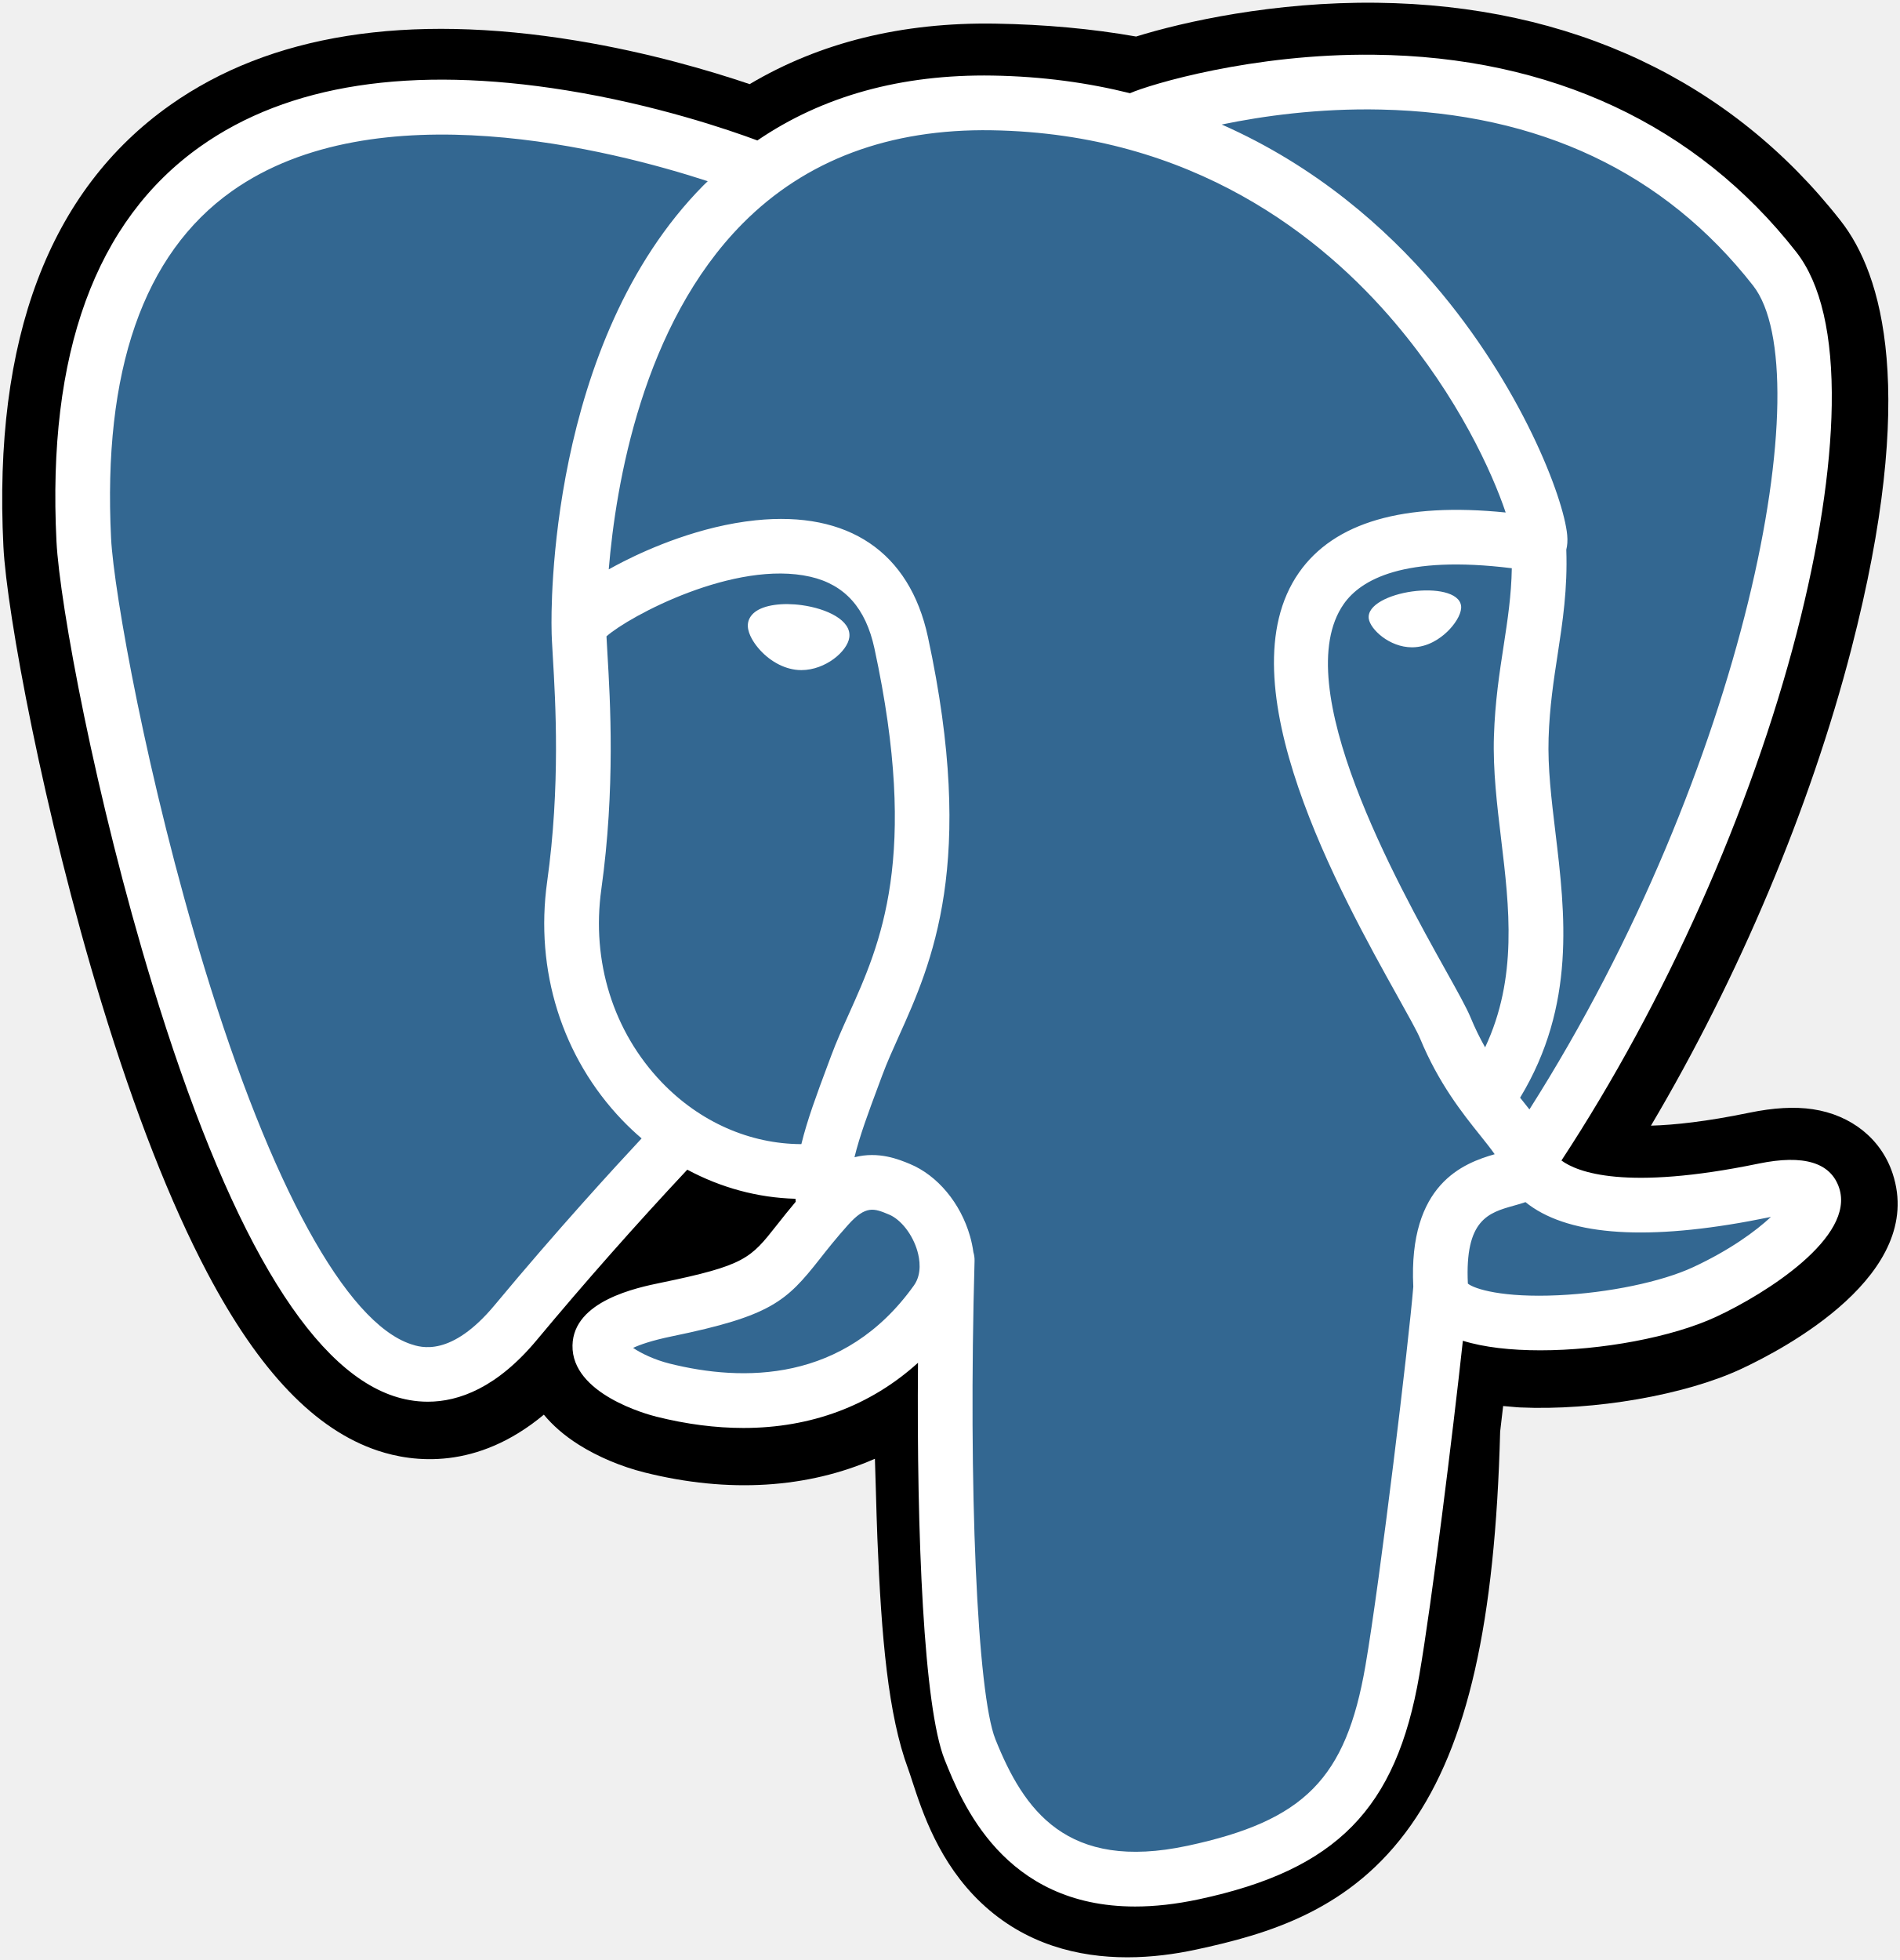
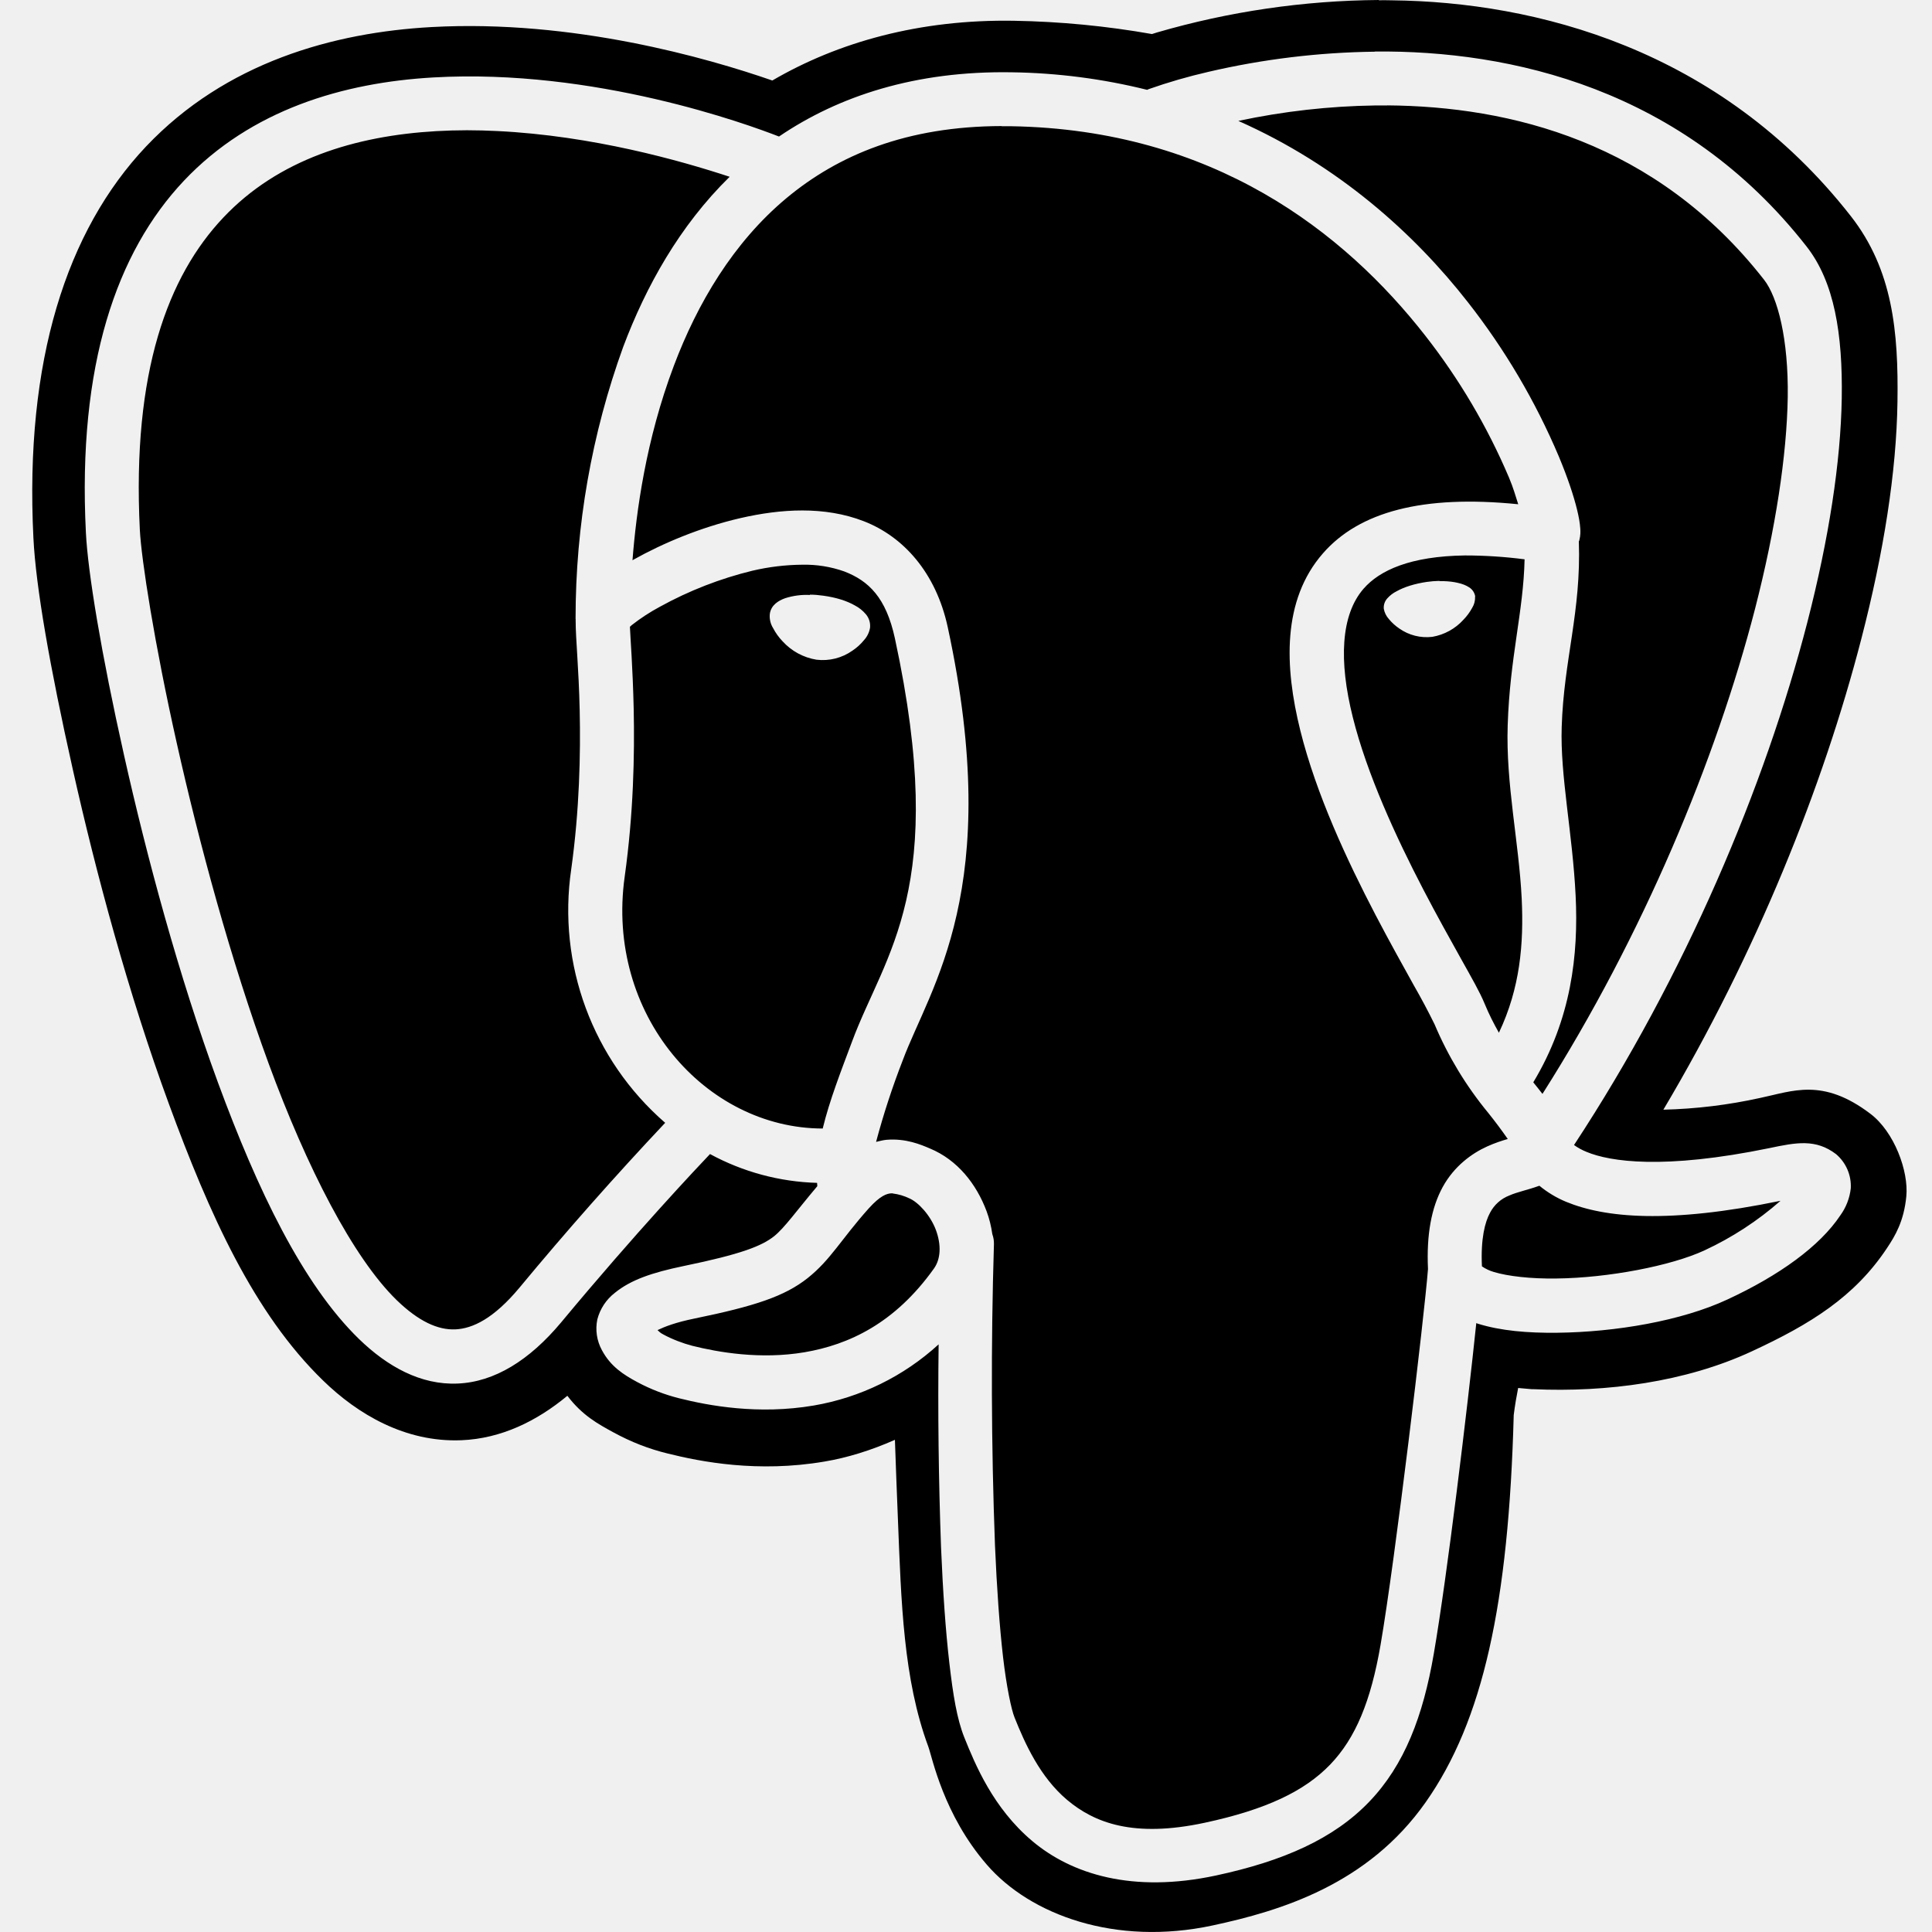
- <svg xmlns="http://www.w3.org/2000/svg" width="2424" height="2500" viewBox="0 0 256 264" preserveAspectRatio="xMinYMin meet">
-   <path d="M255.008 158.086c-1.535-4.649-5.556-7.887-10.756-8.664-2.452-.366-5.26-.21-8.583.475-5.792 1.195-10.089 1.65-13.225 1.738 11.837-19.985 21.462-42.775 27.003-64.228 8.96-34.689 4.172-50.492-1.423-57.64C233.217 10.847 211.614.683 185.552.372c-13.903-.17-26.108 2.575-32.475 4.549-5.928-1.046-12.302-1.63-18.99-1.738-12.537-.2-23.614 2.533-33.079 8.15-5.24-1.772-13.65-4.27-23.362-5.864-22.842-3.75-41.252-.828-54.718 8.685C6.622 25.672-.937 45.684.461 73.634c.444 8.874 5.408 35.874 13.224 61.48 4.492 14.718 9.282 26.94 14.237 36.33 7.027 13.315 14.546 21.156 22.987 23.972 4.731 1.576 13.327 2.68 22.368-4.85 1.146 1.388 2.675 2.767 4.704 4.048 2.577 1.625 5.728 2.953 8.875 3.74 11.341 2.835 21.964 2.126 31.027-1.848.056 1.612.099 3.152.135 4.482.06 2.157.12 4.272.199 6.25.537 13.374 1.447 23.773 4.143 31.049.148.4.347 1.01.557 1.657 1.345 4.118 3.594 11.012 9.316 16.411 5.925 5.593 13.092 7.308 19.656 7.308 3.292 0 6.433-.432 9.188-1.022 9.82-2.105 20.973-5.311 29.041-16.799 7.628-10.86 11.336-27.217 12.007-52.99.087-.729.167-1.425.244-2.088l.16-1.362 1.797.158.463.031c10.002.456 22.232-1.665 29.743-5.154 5.935-2.754 24.954-12.795 20.476-26.351" />
-   <path d="M237.906 160.722c-29.74 6.135-31.785-3.934-31.785-3.934 31.4-46.593 44.527-105.736 33.2-120.211-30.904-39.485-84.399-20.811-85.292-20.327l-.287.052c-5.876-1.22-12.451-1.946-19.842-2.067-13.456-.22-23.664 3.528-31.41 9.402 0 0-95.43-39.314-90.991 49.444.944 18.882 27.064 142.873 58.218 105.422 11.387-13.695 22.39-25.274 22.39-25.274 5.464 3.63 12.006 5.482 18.864 4.817l.533-.452c-.166 1.7-.09 3.363.213 5.332-8.026 8.967-5.667 10.541-21.711 13.844-16.235 3.346-6.698 9.302-.471 10.86 7.549 1.887 25.013 4.561 36.813-11.958l-.47 1.885c3.144 2.519 5.352 16.383 4.982 28.952-.37 12.568-.617 21.197 1.86 27.937 2.479 6.74 4.948 21.905 26.04 17.386 17.623-3.777 26.756-13.564 28.027-29.89.901-11.606 2.942-9.89 3.07-20.267l1.637-4.912c1.887-15.733.3-20.809 11.157-18.448l2.64.232c7.99.363 18.45-1.286 24.589-4.139 13.218-6.134 21.058-16.377 8.024-13.686h.002" fill="#336791" />
-   <path d="M108.076 81.525c-2.68-.373-5.107-.028-6.335.902-.69.523-.904 1.129-.962 1.546-.154 1.105.62 2.327 1.096 2.957 1.346 1.784 3.312 3.01 5.258 3.28.282.04.563.058.842.058 3.245 0 6.196-2.527 6.456-4.392.325-2.336-3.066-3.893-6.355-4.35M196.86 81.599c-.256-1.831-3.514-2.353-6.606-1.923-3.088.43-6.082 1.824-5.832 3.659.2 1.427 2.777 3.863 5.827 3.863.258 0 .518-.017.78-.054 2.036-.282 3.53-1.575 4.24-2.32 1.08-1.136 1.706-2.402 1.591-3.225" fill="#FFF" />
-   <path d="M247.802 160.025c-1.134-3.429-4.784-4.532-10.848-3.28-18.005 3.716-24.453 1.142-26.57-.417 13.995-21.32 25.508-47.092 31.719-71.137 2.942-11.39 4.567-21.968 4.7-30.59.147-9.463-1.465-16.417-4.789-20.665-13.402-17.125-33.072-26.311-56.882-26.563-16.369-.184-30.199 4.005-32.88 5.183-5.646-1.404-11.801-2.266-18.502-2.376-12.288-.199-22.91 2.743-31.704 8.74-3.82-1.422-13.692-4.811-25.765-6.756-20.872-3.36-37.458-.814-49.294 7.571-14.123 10.006-20.643 27.892-19.38 53.16.425 8.501 5.269 34.653 12.913 59.698 10.062 32.964 21 51.625 32.508 55.464 1.347.449 2.9.763 4.613.763 4.198 0 9.345-1.892 14.7-8.33a529.832 529.832 0 0 1 20.261-22.926c4.524 2.428 9.494 3.784 14.577 3.92.01.133.023.266.035.398a117.66 117.66 0 0 0-2.57 3.175c-3.522 4.471-4.255 5.402-15.592 7.736-3.225.666-11.79 2.431-11.916 8.435-.136 6.56 10.125 9.315 11.294 9.607 4.074 1.02 7.999 1.523 11.742 1.523 9.103 0 17.114-2.992 23.516-8.781-.197 23.386.778 46.43 3.586 53.451 2.3 5.748 7.918 19.795 25.664 19.794 2.604 0 5.47-.303 8.623-.979 18.521-3.97 26.564-12.156 29.675-30.203 1.665-9.645 4.522-32.676 5.866-45.03 2.836.885 6.487 1.29 10.434 1.289 8.232 0 17.731-1.749 23.688-4.514 6.692-3.108 18.768-10.734 16.578-17.36zm-44.106-83.48c-.061 3.647-.563 6.958-1.095 10.414-.573 3.717-1.165 7.56-1.314 12.225-.147 4.54.42 9.26.968 13.825 1.108 9.22 2.245 18.712-2.156 28.078a36.508 36.508 0 0 1-1.95-4.009c-.547-1.326-1.735-3.456-3.38-6.404-6.399-11.476-21.384-38.35-13.713-49.316 2.285-3.264 8.084-6.62 22.64-4.813zm-17.644-61.787c21.334.471 38.21 8.452 50.158 23.72 9.164 11.711-.927 64.998-30.14 110.969a171.33 171.33 0 0 0-.886-1.117l-.37-.462c7.549-12.467 6.073-24.802 4.759-35.738-.54-4.488-1.05-8.727-.92-12.709.134-4.22.692-7.84 1.232-11.34.663-4.313 1.338-8.776 1.152-14.037.139-.552.195-1.204.122-1.978-.475-5.045-6.235-20.144-17.975-33.81-6.422-7.475-15.787-15.84-28.574-21.482 5.5-1.14 13.021-2.203 21.442-2.016zM66.674 175.778c-5.9 7.094-9.974 5.734-11.314 5.288-8.73-2.912-18.86-21.364-27.791-50.624-7.728-25.318-12.244-50.777-12.602-57.916-1.128-22.578 4.345-38.313 16.268-46.769 19.404-13.76 51.306-5.524 64.125-1.347-.184.182-.376.352-.558.537-21.036 21.244-20.537 57.54-20.485 59.759-.002.856.07 2.068.168 3.735.362 6.105 1.036 17.467-.764 30.334-1.672 11.957 2.014 23.66 10.111 32.109a36.275 36.275 0 0 0 2.617 2.468c-3.604 3.86-11.437 12.396-19.775 22.426zm22.479-29.993c-6.526-6.81-9.49-16.282-8.133-25.99 1.9-13.592 1.199-25.43.822-31.79-.053-.89-.1-1.67-.127-2.285 3.073-2.725 17.314-10.355 27.47-8.028 4.634 1.061 7.458 4.217 8.632 9.645 6.076 28.103.804 39.816-3.432 49.229-.873 1.939-1.698 3.772-2.402 5.668l-.546 1.466c-1.382 3.706-2.668 7.152-3.465 10.424-6.938-.02-13.687-2.984-18.819-8.34zm1.065 37.9c-2.026-.506-3.848-1.385-4.917-2.114.893-.42 2.482-.992 5.238-1.56 13.337-2.745 15.397-4.683 19.895-10.394 1.031-1.31 2.2-2.794 3.819-4.602l.002-.002c2.411-2.7 3.514-2.242 5.514-1.412 1.621.67 3.2 2.702 3.84 4.938.303 1.056.643 3.06-.47 4.62-9.396 13.156-23.088 12.987-32.921 10.526zm69.799 64.952c-16.316 3.496-22.093-4.829-25.9-14.346-2.457-6.144-3.665-33.85-2.808-64.447.011-.407-.047-.8-.159-1.17a15.444 15.444 0 0 0-.456-2.162c-1.274-4.452-4.379-8.176-8.104-9.72-1.48-.613-4.196-1.738-7.46-.903.696-2.868 1.903-6.107 3.212-9.614l.549-1.475c.618-1.663 1.394-3.386 2.214-5.21 4.433-9.848 10.504-23.337 3.915-53.81-2.468-11.414-10.71-16.988-23.204-15.693-7.49.775-14.343 3.797-17.761 5.53-.735.372-1.407.732-2.035 1.082.954-11.5 4.558-32.992 18.04-46.59 8.489-8.56 19.794-12.788 33.568-12.56 27.14.444 44.544 14.372 54.366 25.979 8.464 10.001 13.047 20.076 14.876 25.51-13.755-1.399-23.11 1.316-27.852 8.096-10.317 14.748 5.644 43.372 13.315 57.129 1.407 2.521 2.621 4.7 3.003 5.626 2.498 6.054 5.732 10.096 8.093 13.046.724.904 1.426 1.781 1.96 2.547-4.166 1.201-11.649 3.976-10.967 17.847-.55 6.96-4.461 39.546-6.448 51.059-2.623 15.21-8.22 20.875-23.957 24.25zm68.104-77.936c-4.26 1.977-11.389 3.46-18.161 3.779-7.48.35-11.288-.838-12.184-1.569-.42-8.644 2.797-9.547 6.202-10.503.535-.15 1.057-.297 1.561-.473.313.255.656.508 1.032.756 6.012 3.968 16.735 4.396 31.874 1.271l.166-.033c-2.042 1.909-5.536 4.471-10.49 6.772z" fill="#FFF" />
+ <svg xmlns="http://www.w3.org/2000/svg" role="img" viewBox="0 0 24 24">
+   <path d="M17.128 0a10.134 10.134 0 0 0-2.755.403l-.063.02A10.922 10.922 0 0 0 12.6.258C11.422.238 10.41.524 9.594 1 8.79.721 7.122.24 5.364.336 4.14.403 2.804.775 1.814 1.82.827 2.865.305 4.482.415 6.682c.03.607.203 1.597.49 2.879s.69 2.783 1.193 4.152c.503 1.37 1.054 2.6 1.915 3.436.43.419 1.022.771 1.72.742.49-.02.933-.235 1.315-.552.186.245.385.352.566.451.228.125.45.21.68.266.413.103 1.12.241 1.948.1.282-.047.579-.139.875-.27.011.33.024.653.037.98.041 1.036.067 1.993.378 2.832.05.137.187.843.727 1.466.54.624 1.598 1.013 2.803.755.85-.182 1.931-.51 2.649-1.532.71-1.01 1.03-2.459 1.093-4.809.016-.127.035-.235.055-.336l.169.015h.02c.907.041 1.891-.088 2.713-.47.728-.337 1.279-.678 1.68-1.283.1-.15.21-.331.24-.643s-.149-.8-.446-1.025c-.595-.452-.969-.28-1.37-.197a6.27 6.27 0 0 1-1.202.146c1.156-1.947 1.985-4.015 2.458-5.845.28-1.08.437-2.076.45-2.947.013-.871-.058-1.642-.58-2.309C21.36.6 19.067.024 17.293.004c-.055-.001-.11-.002-.165-.001zm-.047.64c1.678-.016 3.822.455 5.361 2.422.346.442.449 1.088.437 1.884-.013.795-.16 1.747-.429 2.79-.522 2.02-1.508 4.375-2.897 6.488a.756.756 0 0 0 .158.086c.29.12.951.223 2.27-.048.332-.07.575-.117.827.075a.52.52 0 0 1 .183.425.704.704 0 0 1-.13.336c-.255.383-.758.746-1.403 1.045-.571.266-1.39.405-2.116.413-.364.004-.7-.024-.985-.113l-.018-.007c-.11 1.06-.363 3.153-.528 4.108-.132.77-.363 1.382-.804 1.84-.44.458-1.063.734-1.901.914-1.038.223-1.795-.017-2.283-.428-.487-.41-.71-.954-.844-1.287-.092-.23-.14-.528-.186-.926-.046-.398-.08-.885-.103-1.434a51.426 51.426 0 0 1-.03-2.523 3.061 3.061 0 0 1-1.552.76c-.689.117-1.304.002-1.671-.09a2.276 2.276 0 0 1-.52-.201c-.17-.091-.332-.194-.44-.397a.56.56 0 0 1-.057-.381.61.61 0 0 1 .218-.331c.198-.161.46-.251.855-.333.719-.148.97-.249 1.123-.37.13-.104.277-.314.537-.622a1.16 1.16 0 0 1-.003-.041 2.96 2.96 0 0 1-1.33-.358c-.15.158-.916.968-1.85 2.092-.393.47-.827.74-1.285.759-.458.02-.872-.211-1.224-.552-.703-.683-1.264-1.858-1.753-3.186-.488-1.328-.885-2.807-1.167-4.067-.283-1.26-.45-2.276-.474-2.766-.105-2.082.382-3.485 1.217-4.37.836-.885 1.982-1.22 3.099-1.284 2.005-.115 3.909.584 4.294.734.742-.504 1.698-.818 2.892-.798a7.39 7.39 0 0 1 1.681.218l.02-.009a6.854 6.854 0 0 1 .739-.214A9.626 9.626 0 0 1 17.08.642zm.152.67h-.146a8.74 8.74 0 0 0-1.704.192c1.246.552 2.187 1.402 2.85 2.25a8.44 8.44 0 0 1 1.132 1.92c.11.264.184.487.226.66.021.087.035.16.04.236.002.038.004.077-.012.144 0 .003-.005.01-.006.013.03.876-.187 1.47-.213 2.306-.02.606.135 1.318.173 2.095.036.73-.052 1.532-.526 2.319.04.048.076.096.114.144 1.254-1.975 2.158-4.16 2.64-6.023.258-1.003.395-1.912.407-2.632.01-.72-.124-1.242-.295-1.46-1.342-1.716-3.158-2.153-4.68-2.165zm-4.79.256c-1.182.003-2.03.36-2.673.895-.663.553-1.108 1.31-1.4 2.085-.347.92-.466 1.81-.513 2.414l.013-.008c.357-.2.826-.4 1.328-.516.502-.115 1.043-.151 1.533.039s.895.637 1.042 1.315c.704 3.257-.219 4.468-.559 5.382a9.61 9.61 0 0 0-.331 1.013c.043-.01.086-.022.129-.026.24-.02.428.06.54.108.342.142.577.44.704.78.033.089.057.185.071.284a.336.336 0 0 1 .02.127 55.14 55.14 0 0 0 .013 3.738c.023.538.057 1.012.1 1.386.043.373.104.657.143.753.128.32.315.739.653 1.024.338.284.823.474 1.709.284.768-.165 1.242-.394 1.559-.723.316-.329.505-.787.626-1.488.181-1.05.545-4.095.589-4.668-.02-.432.044-.764.182-1.017.142-.26.362-.419.552-.505.095-.043.184-.072.257-.093a5.956 5.956 0 0 0-.243-.325 4.456 4.456 0 0 1-.666-1.099 8.296 8.296 0 0 0-.257-.483c-.133-.24-.301-.54-.477-.877-.352-.675-.735-1.493-.934-2.29-.198-.796-.227-1.62.281-2.201.45-.516 1.24-.73 2.426-.61-.035-.105-.056-.192-.115-.332a7.817 7.817 0 0 0-1.041-1.764c-1.005-1.285-2.632-2.559-5.146-2.6h-.115zm-6.642.052c-.127 0-.254.004-.38.011-1.01.058-1.965.351-2.648 1.075-.684.724-1.134 1.911-1.036 3.876.019.372.181 1.414.459 2.652.277 1.238.67 2.695 1.142 3.982.473 1.287 1.046 2.407 1.59 2.937.274.265.512.372.728.363.217-.01.478-.135.797-.518a43.244 43.244 0 0 1 1.81-2.048 3.497 3.497 0 0 1-1.167-3.15c.103-.739.117-1.43.105-1.976-.012-.532-.05-.886-.05-1.107a.336.336 0 0 1 0-.019v-.005l-.001-.006v-.001a9.893 9.893 0 0 1 .592-3.376c.28-.744.697-1.5 1.322-2.112-.614-.202-1.704-.51-2.884-.568a7.603 7.603 0 0 0-.38-.01zM18.199 6.9c-.679.009-1.06.184-1.26.413-.283.325-.31.895-.134 1.597.175.703.537 1.489.877 2.142.17.327.335.621.468.86.134.24.232.41.292.555.055.134.116.252.178.362.263-.555.31-1.1.283-1.668-.035-.703-.198-1.422-.174-2.15.027-.851.195-1.405.21-2.063a5.793 5.793 0 0 0-.74-.048zm-8.234.115a2.82 2.82 0 0 0-.616.074 4.665 4.665 0 0 0-1.153.449 2.417 2.417 0 0 0-.349.228l-.022.02c.006.146.035.5.047 1.021.012.57-.002 1.297-.112 2.084-.239 1.71 1.002 3.126 2.46 3.128.085-.351.225-.707.365-1.082.406-1.094 1.205-1.892.532-5.006-.11-.51-.328-.716-.628-.832a1.474 1.474 0 0 0-.524-.084zm7.917.204h.05c.066.002.127.009.18.022.054.012.1.03.138.055a.164.164 0 0 1 .075.11l-.001.008h.001-.001a.24.24 0 0 1-.035.135.668.668 0 0 1-.11.15.677.677 0 0 1-.386.212.59.59 0 0 1-.41-.103.608.608 0 0 1-.13-.118.26.26 0 0 1-.063-.127.17.17 0 0 1 .042-.128.384.384 0 0 1 .117-.09c.096-.054.226-.094.373-.116.055-.008.109-.012.16-.013zm-7.82.168c.053 0 .109.005.166.013.153.021.289.062.393.122a.446.446 0 0 1 .133.106.223.223 0 0 1 .054.17.302.302 0 0 1-.075.154.649.649 0 0 1-.143.13.64.64 0 0 1-.448.113.728.728 0 0 1-.42-.228.71.71 0 0 1-.118-.164.28.28 0 0 1-.041-.177c.015-.108.104-.164.191-.195a.866.866 0 0 1 .307-.04zm9.06 7.343l-.003.001c-.147.053-.268.075-.37.12a.452.452 0 0 0-.239.214c-.063.115-.117.319-.101.666a.51.51 0 0 0 .148.07c.171.052.458.086.778.081.638-.007 1.423-.156 1.84-.35a3.95 3.95 0 0 0 .943-.615h-.001c-1.393.288-2.18.211-2.663.012a1.315 1.315 0 0 1-.332-.2zm-8.031.094h-.021c-.053.005-.13.023-.279.188-.348.39-.47.635-.757.864-.287.228-.66.35-1.405.503-.236.048-.371.101-.461.144.029.024.026.03.07.053.109.06.249.113.362.142.32.08.846.173 1.395.08.549-.094 1.12-.357 1.607-1.04.084-.118.093-.292.024-.479-.07-.187-.223-.348-.331-.393a.653.653 0 0 0-.204-.06z" />
</svg>
